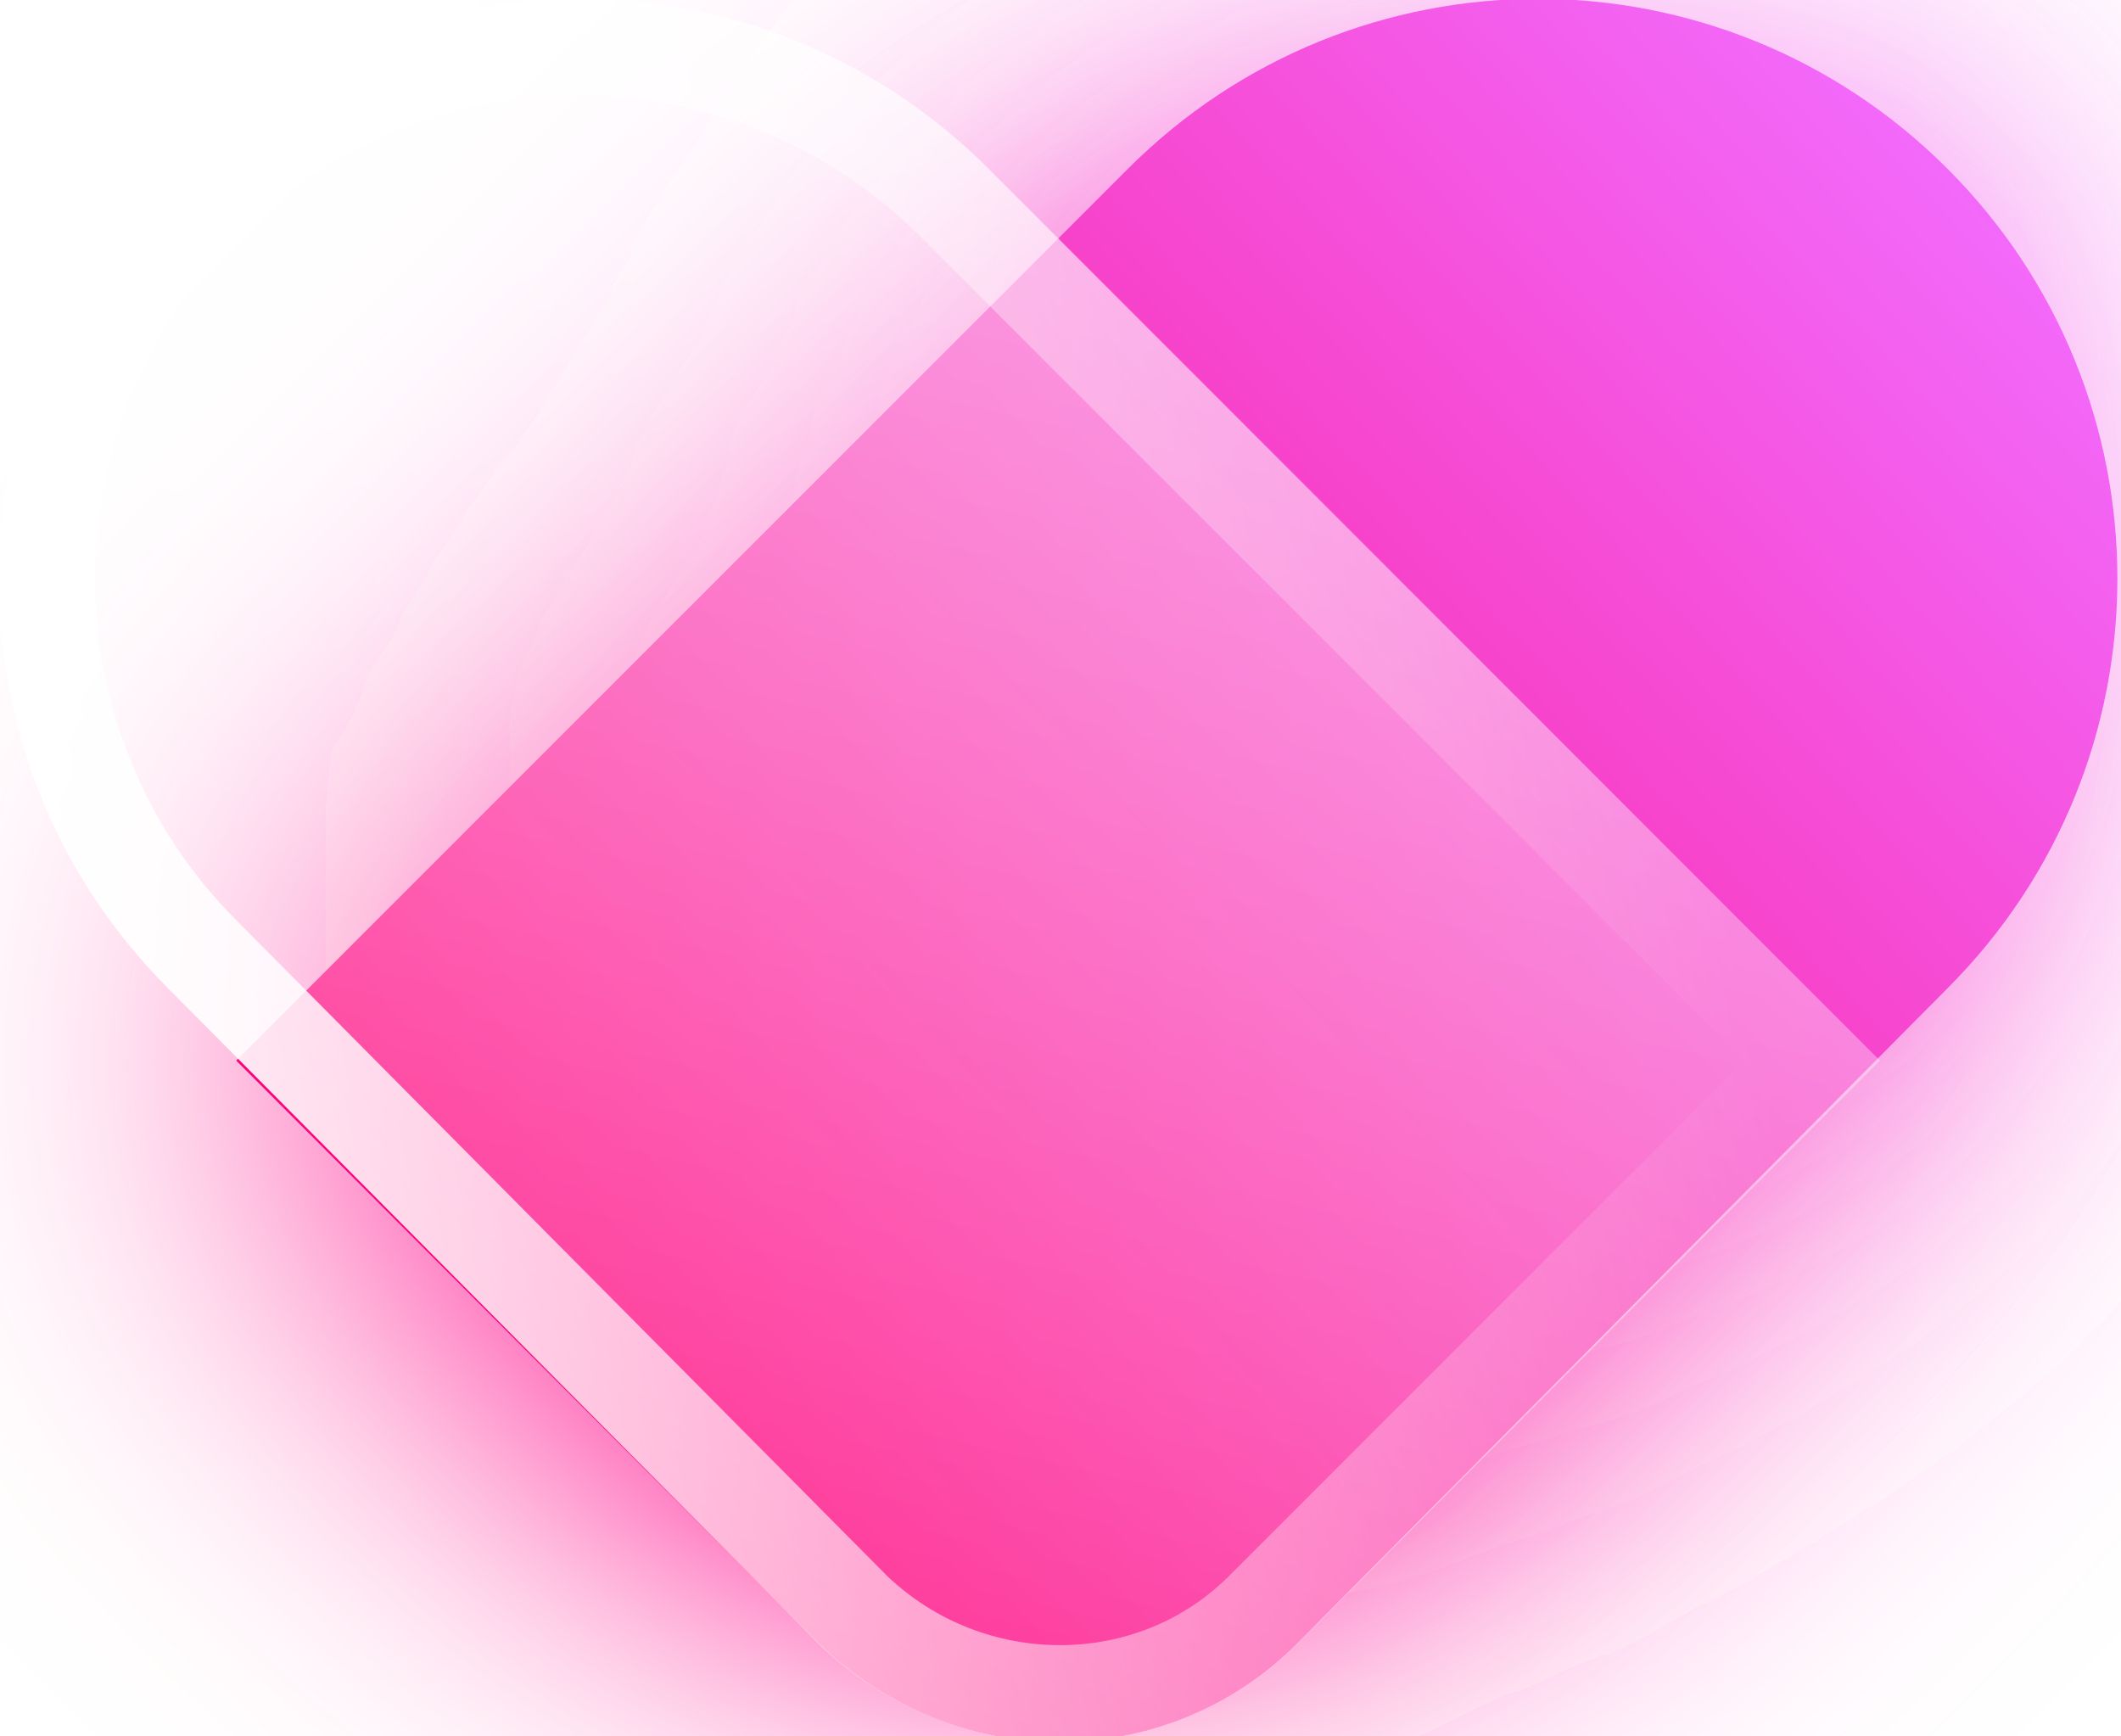
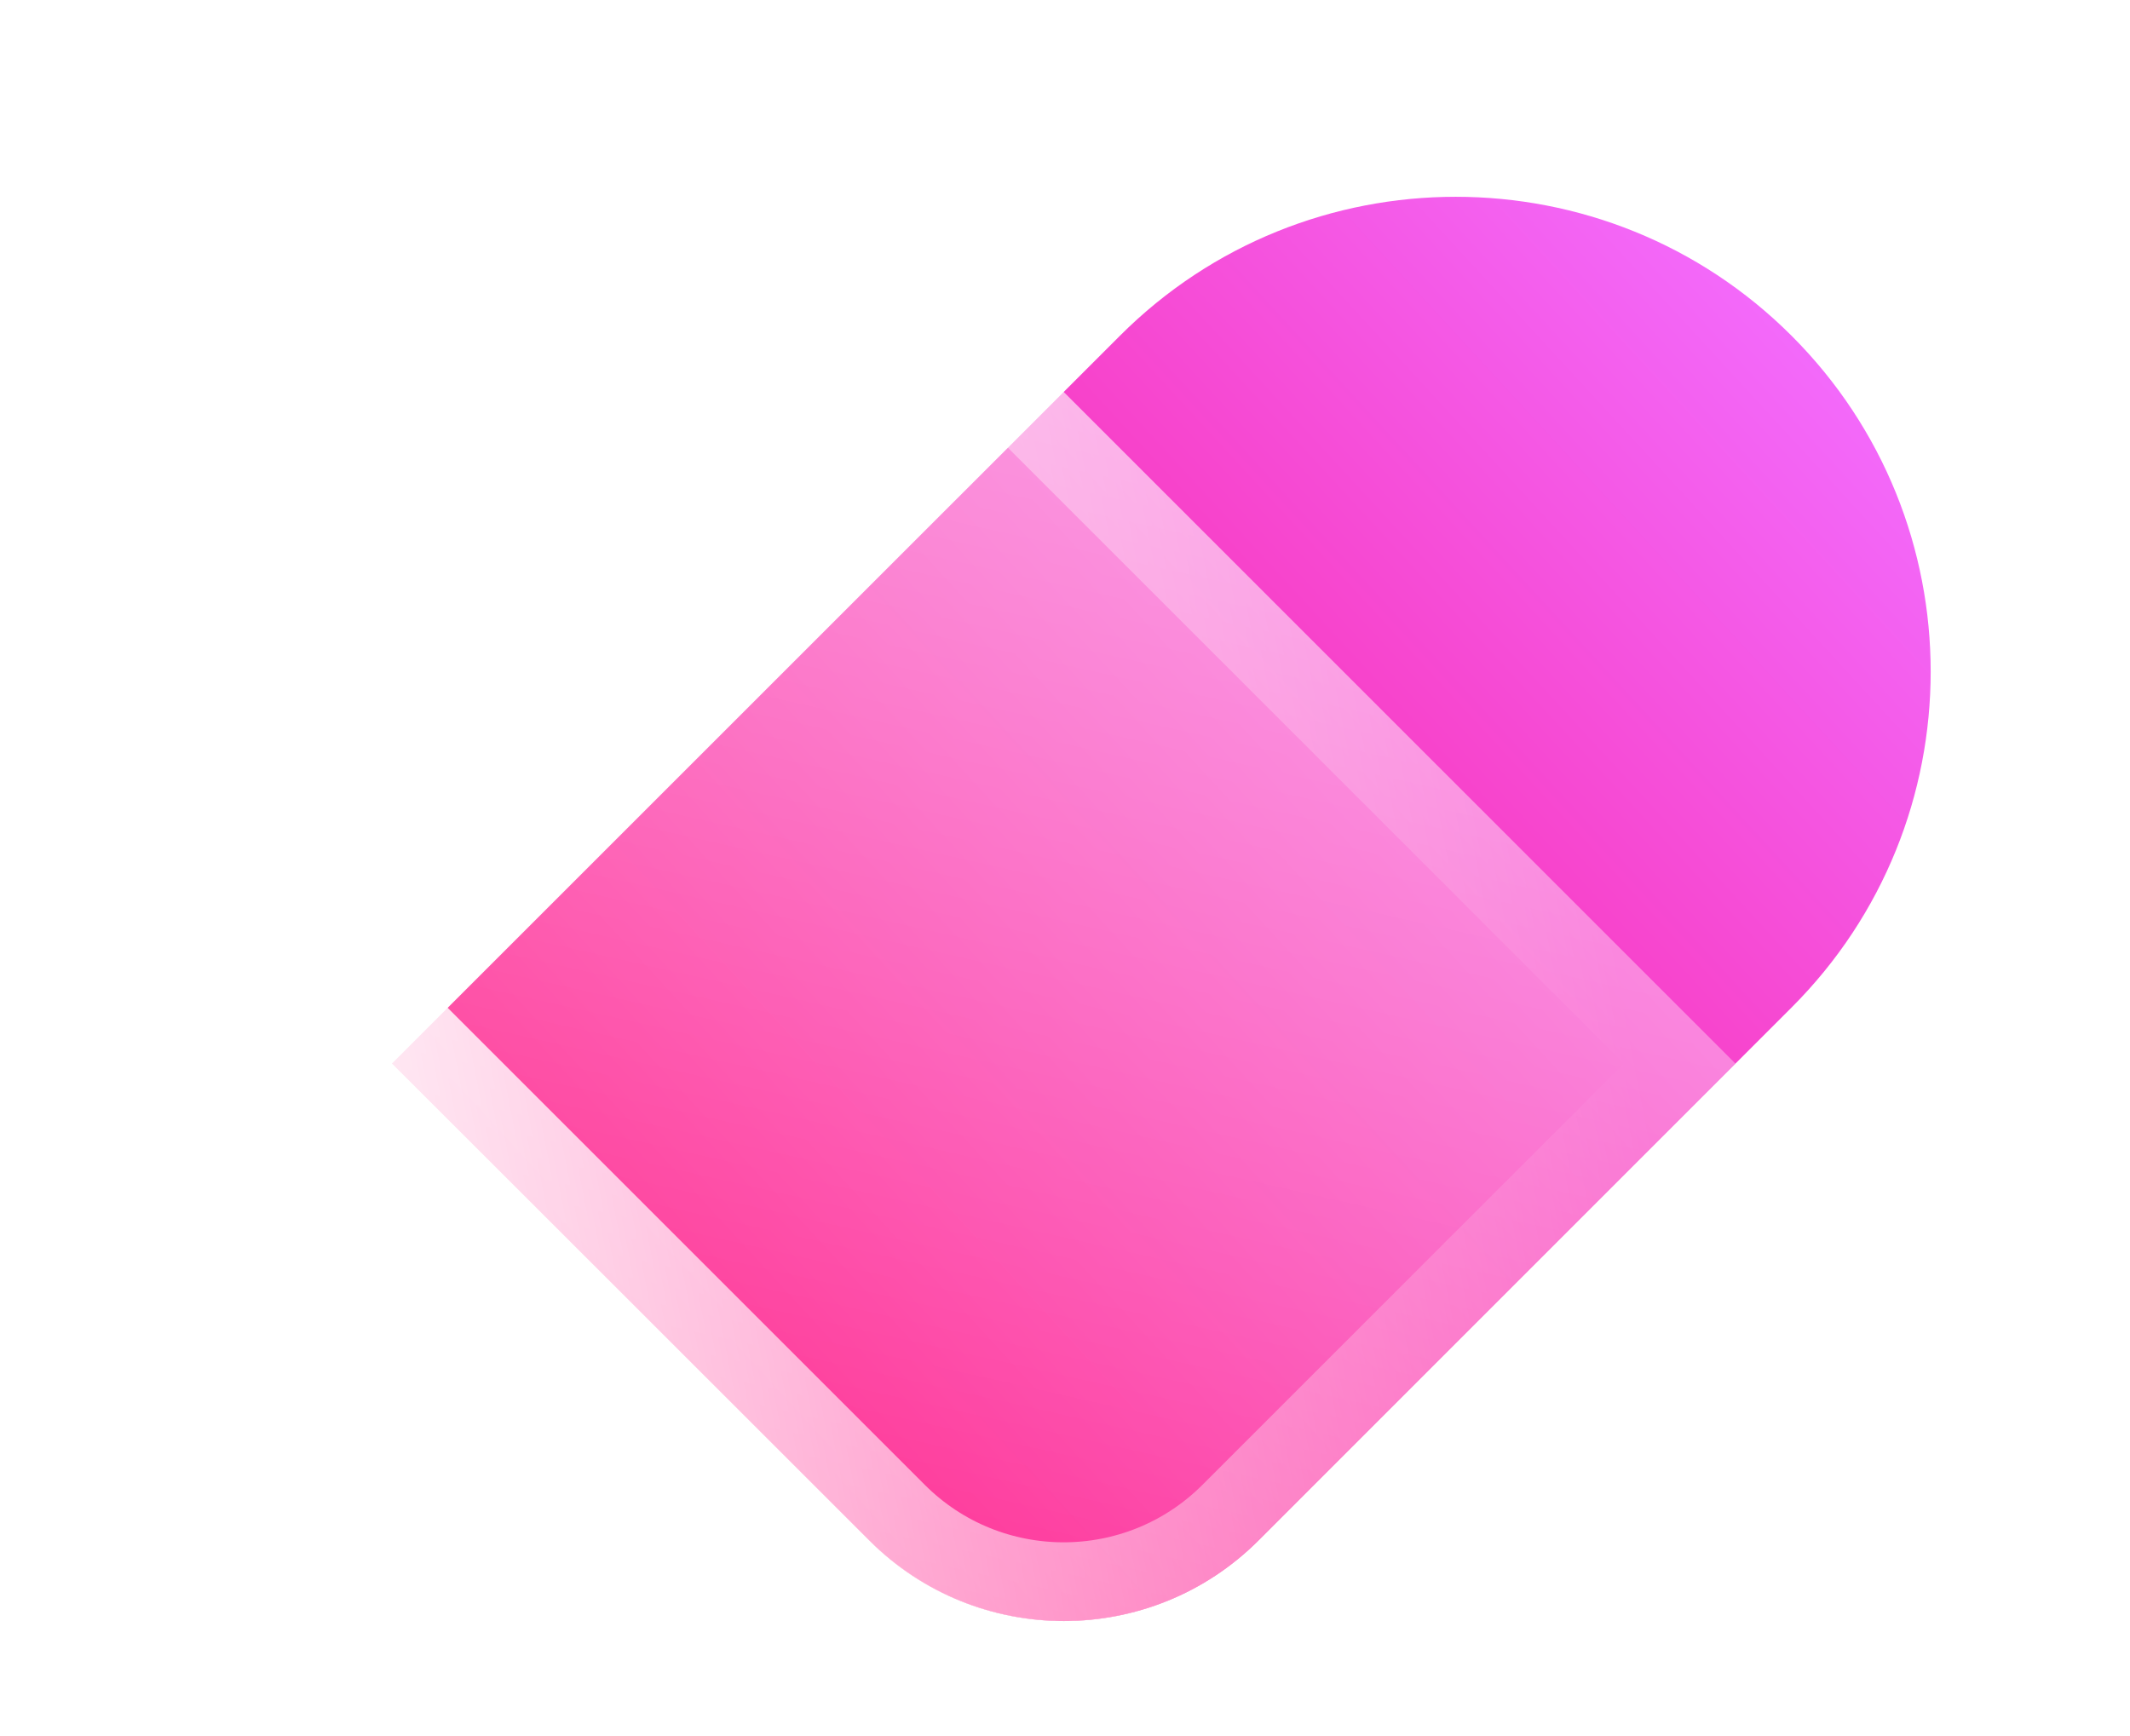
- <svg xmlns="http://www.w3.org/2000/svg" version="1.2" viewBox="0 0 44 36" width="44" height="36">
+ <svg xmlns="http://www.w3.org/2000/svg" width="54" height="44" viewBox="0 0 54 44" fill="none">
+   <path d="M45.423 8.517C50.123 13.217 50.12 20.848 45.423 25.545L31.906 39.062C29.181 41.787 24.762 41.787 22.038 39.062L9.94 26.965L28.392 8.514C33.092 3.814 40.722 3.817 45.42 8.514L45.423 8.517Z" fill="url(#paint0_linear_4_504)" />
+   <g filter="url(#filter0_b_4_504)">
+     <path d="M8.517 8.518C13.217 3.818 20.848 3.82 25.545 8.518L43.996 26.969L31.899 39.066C29.175 41.79 24.756 41.79 22.031 39.066L8.514 25.549C3.814 20.849 3.817 13.218 8.514 8.52L8.517 8.518Z" fill="url(#paint1_linear_4_504)" />
+     <path d="M9.224 9.225C13.534 4.915 20.531 4.918 24.838 9.225L42.582 26.969L31.192 38.359C28.858 40.693 25.072 40.693 22.738 38.359L9.221 24.842C4.912 20.532 4.914 13.535 9.221 9.228L9.224 9.225Z" stroke="url(#paint2_linear_4_504)" stroke-width="2" />
+   </g>
  <defs>
-     <filter x="-50%" y="-50%" width="200%" height="200%" id="f1">
-       <feGaussianBlur stdDeviation="44" />
+     <filter id="filter0_b_4_504" x="-13.01" y="-13.006" width="75.006" height="72.115" filterUnits="userSpaceOnUse" color-interpolation-filters="sRGB">
+       <feFlood flood-opacity="0" result="BackgroundImageFix" />
+       <feGaussianBlur in="BackgroundImageFix" stdDeviation="9" />
+       <feComposite in2="SourceAlpha" operator="in" result="effect1_backgroundBlur_4_504" />
+       <feBlend mode="normal" in="SourceGraphic" in2="effect1_backgroundBlur_4_504" result="shape" />
    </filter>
-     <linearGradient id="g1" x1="42.1" y1="3.2" x2="12.8" y2="30.1" gradientUnits="userSpaceOnUse">
-       <stop offset="0" stop-color="#f26dff" />
-       <stop offset="1" stop-color="#ff027a" />
+     <linearGradient id="paint0_linear_4_504" x1="47.05" y1="8.227" x2="17.839" y2="35.115" gradientUnits="userSpaceOnUse">
+       <stop stop-color="#F26DFF" />
+       <stop offset="1" stop-color="#FF027A" />
    </linearGradient>
-     <linearGradient id="g2" x1="42" y1="3.2" x2="12.8" y2="30.1" gradientUnits="userSpaceOnUse">
-       <stop offset="0" stop-color="#f26dff" />
-       <stop offset="1" stop-color="#ff027a" />
+     <linearGradient id="paint1_linear_4_504" x1="26.404" y1="41.516" x2="34.362" y2="6.274" gradientUnits="userSpaceOnUse">
+       <stop stop-color="white" stop-opacity="0.2" />
+       <stop offset="1" stop-color="white" stop-opacity="0.49" />
    </linearGradient>
-     <linearGradient id="g3" x1="21.4" y1="36.5" x2="29.4" y2="1.3" gradientUnits="userSpaceOnUse">
-       <stop offset="0" stop-color="#ffffff" stop-opacity=".2" />
-       <stop offset="1" stop-color="#ffffff" stop-opacity=".49" />
-     </linearGradient>
-     <linearGradient id="g4" x1="-1.7" y1="13" x2="33.4" y2="6.1" gradientUnits="userSpaceOnUse">
-       <stop offset="0" stop-color="#ffffff" stop-opacity="1" />
-       <stop offset="1" stop-color="#ffffff" stop-opacity="0" />
+     <linearGradient id="paint2_linear_4_504" x1="3.323" y1="17.953" x2="38.43" y2="11.149" gradientUnits="userSpaceOnUse">
+       <stop stop-color="white" />
+       <stop offset="1" stop-color="white" stop-opacity="0" />
    </linearGradient>
  </defs>
-   <style>
- 		.s0 { filter: url(#f1);fill: url(#g1) } 
- 		.s1 { fill: url(#g2) } 
- 		.s2 { fill: url(#g3) } 
- 		.s3 { fill: none;stroke: url(#g4);stroke-width: 2 } 
- 	</style>
-   <g id="Layer">
-     <path id="Layer" class="s0" d="m40.4 3.5c4.7 4.7 4.7 12.3 0 17l-13.5 13.6c-2.7 2.7-7.1 2.7-9.9 0l-12.1-12.1 18.5-18.5c4.7-4.7 12.3-4.7 17 0z" />
-   </g>
-   <path id="Layer" class="s1" d="m40.4 3.5c4.7 4.7 4.7 12.3 0 17l-13.5 13.6c-2.7 2.7-7.1 2.7-9.9 0l-12.1-12.1 18.5-18.5c4.7-4.7 12.3-4.7 17 0z" />
-   <g id="Layer">
-     <path id="Layer" class="s2" d="m3.5 3.5c4.7-4.7 12.3-4.7 17 0l18.5 18.5-12.1 12.1c-2.7 2.7-7.1 2.7-9.9 0l-13.5-13.6c-4.7-4.7-4.7-12.3 0-17z" />
-     <path id="Layer" class="s3" d="m4.2 4.2c4.3-4.3 11.3-4.3 15.6 0l17.8 17.8-11.4 11.4c-2.3 2.3-6.1 2.3-8.5 0l-13.5-13.6c-4.3-4.3-4.3-11.3 0-15.6z" />
-   </g>
</svg>
